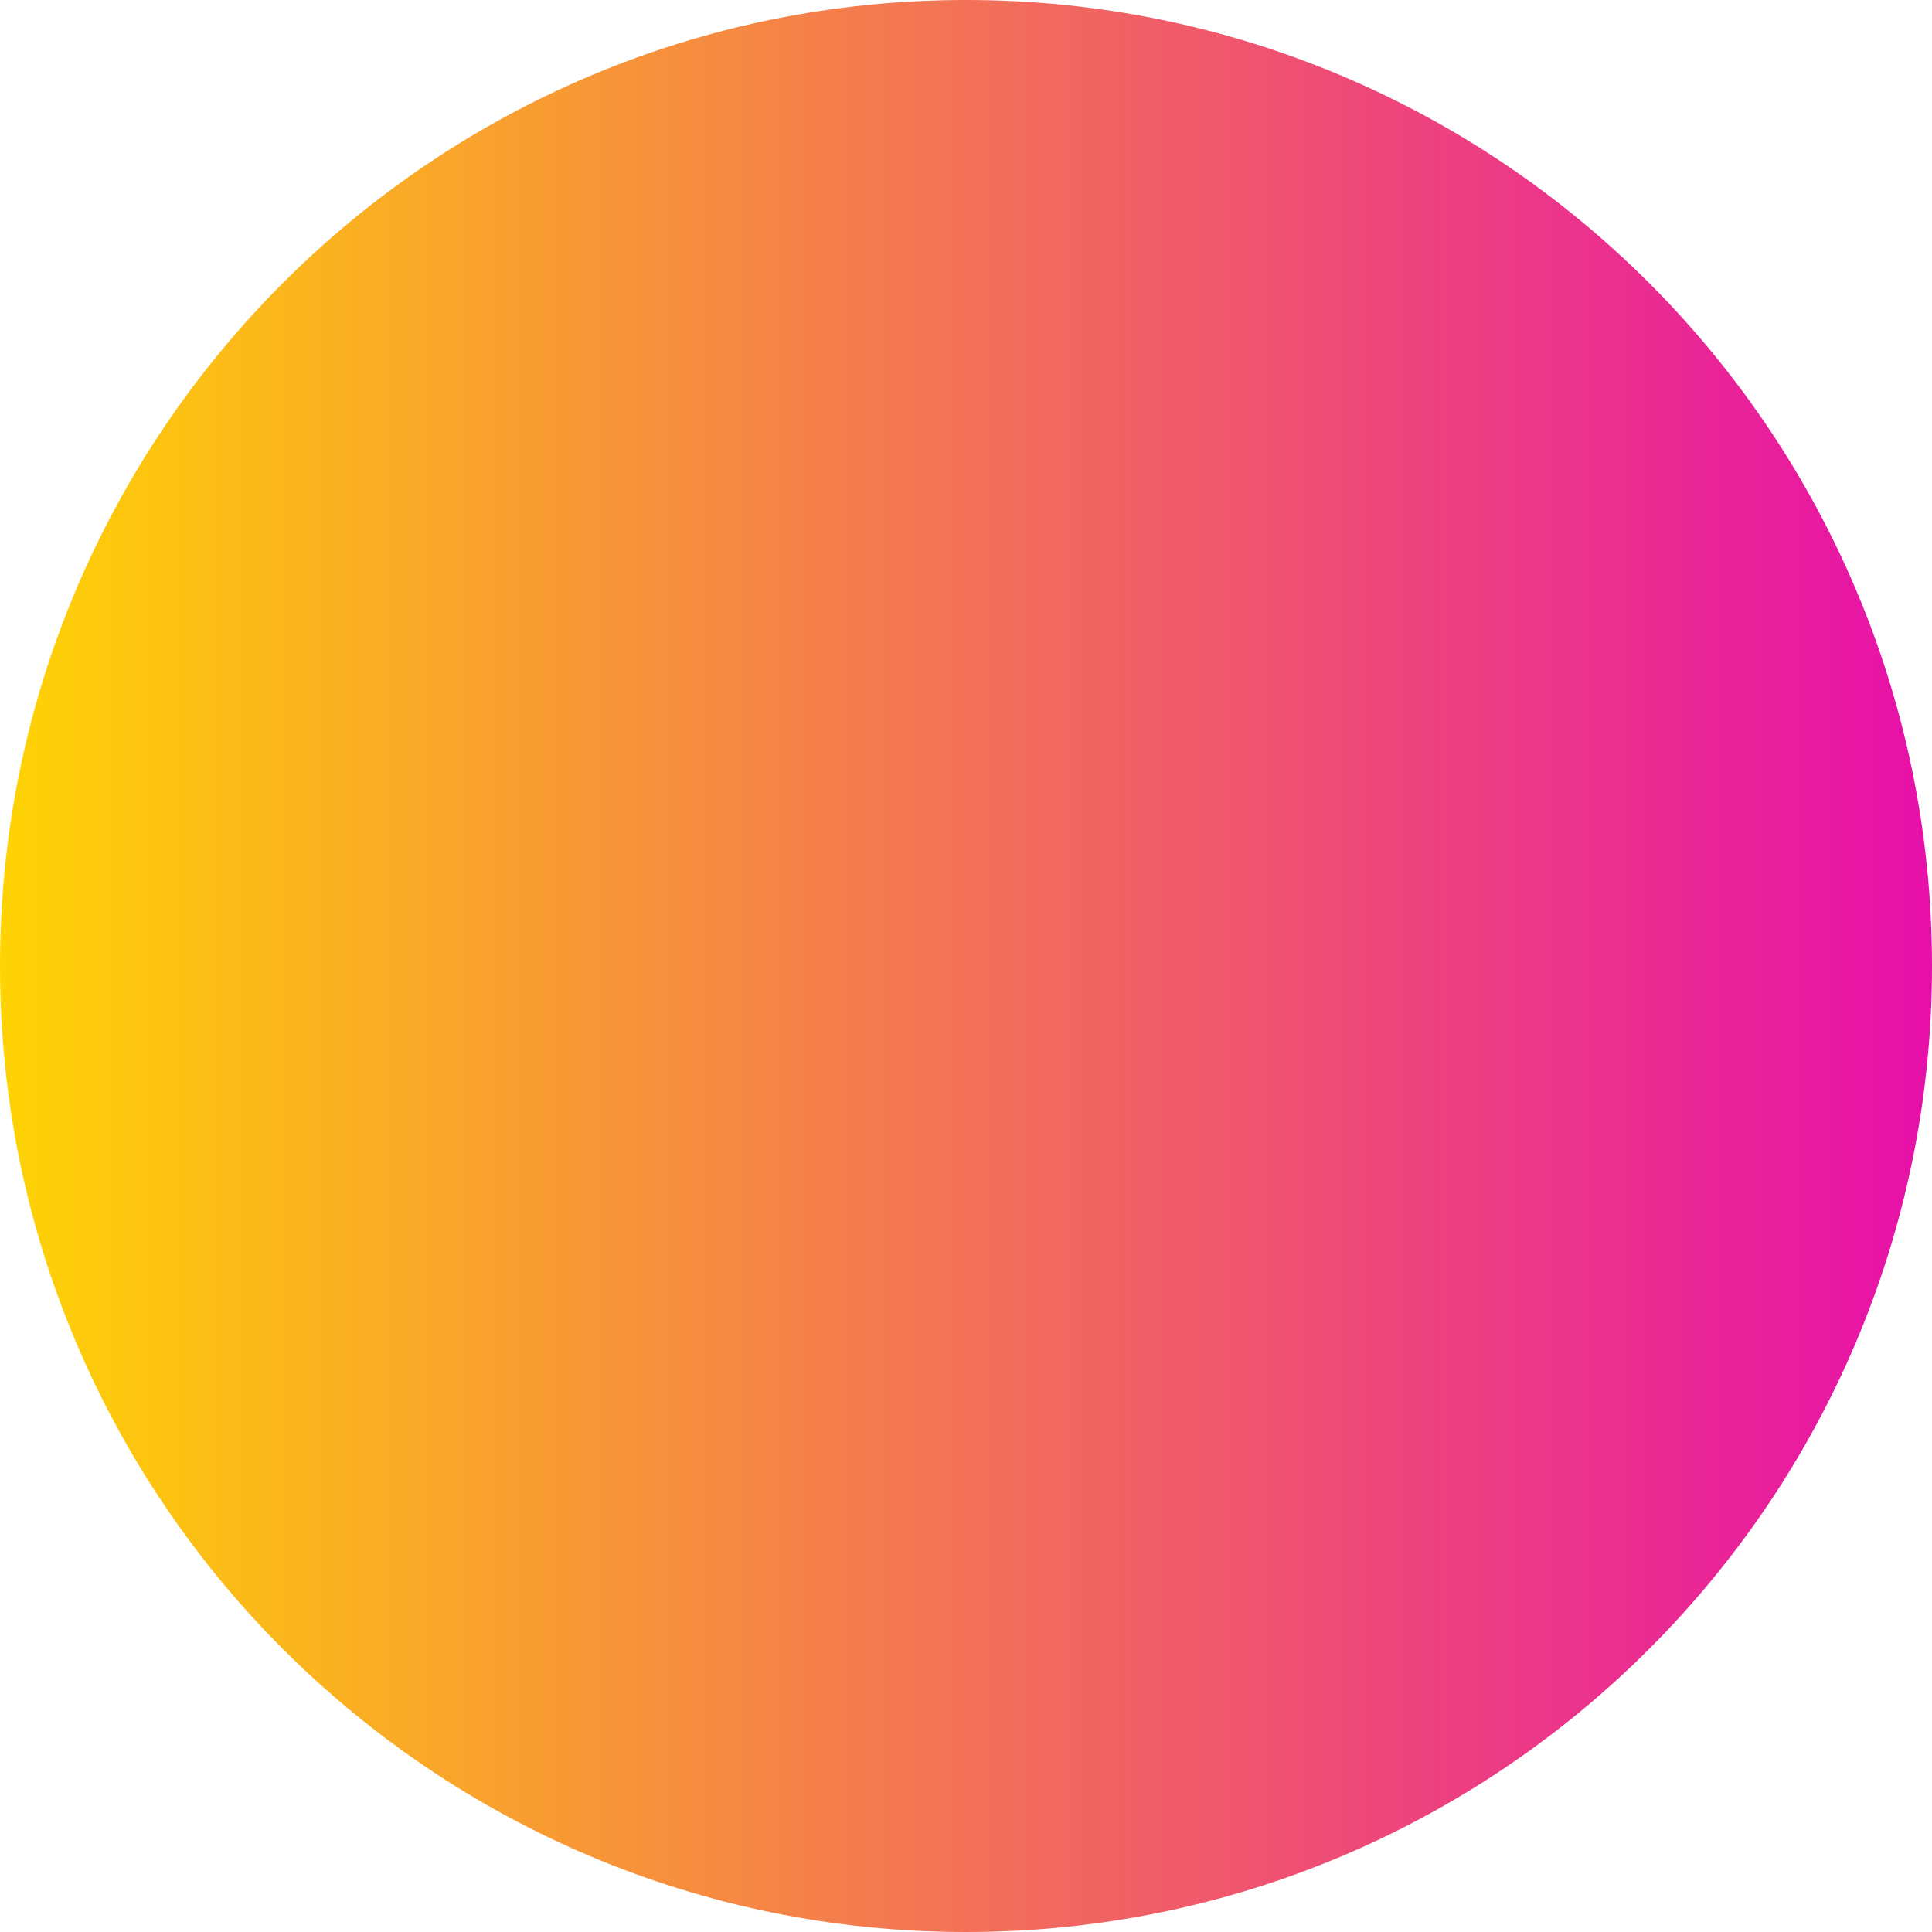
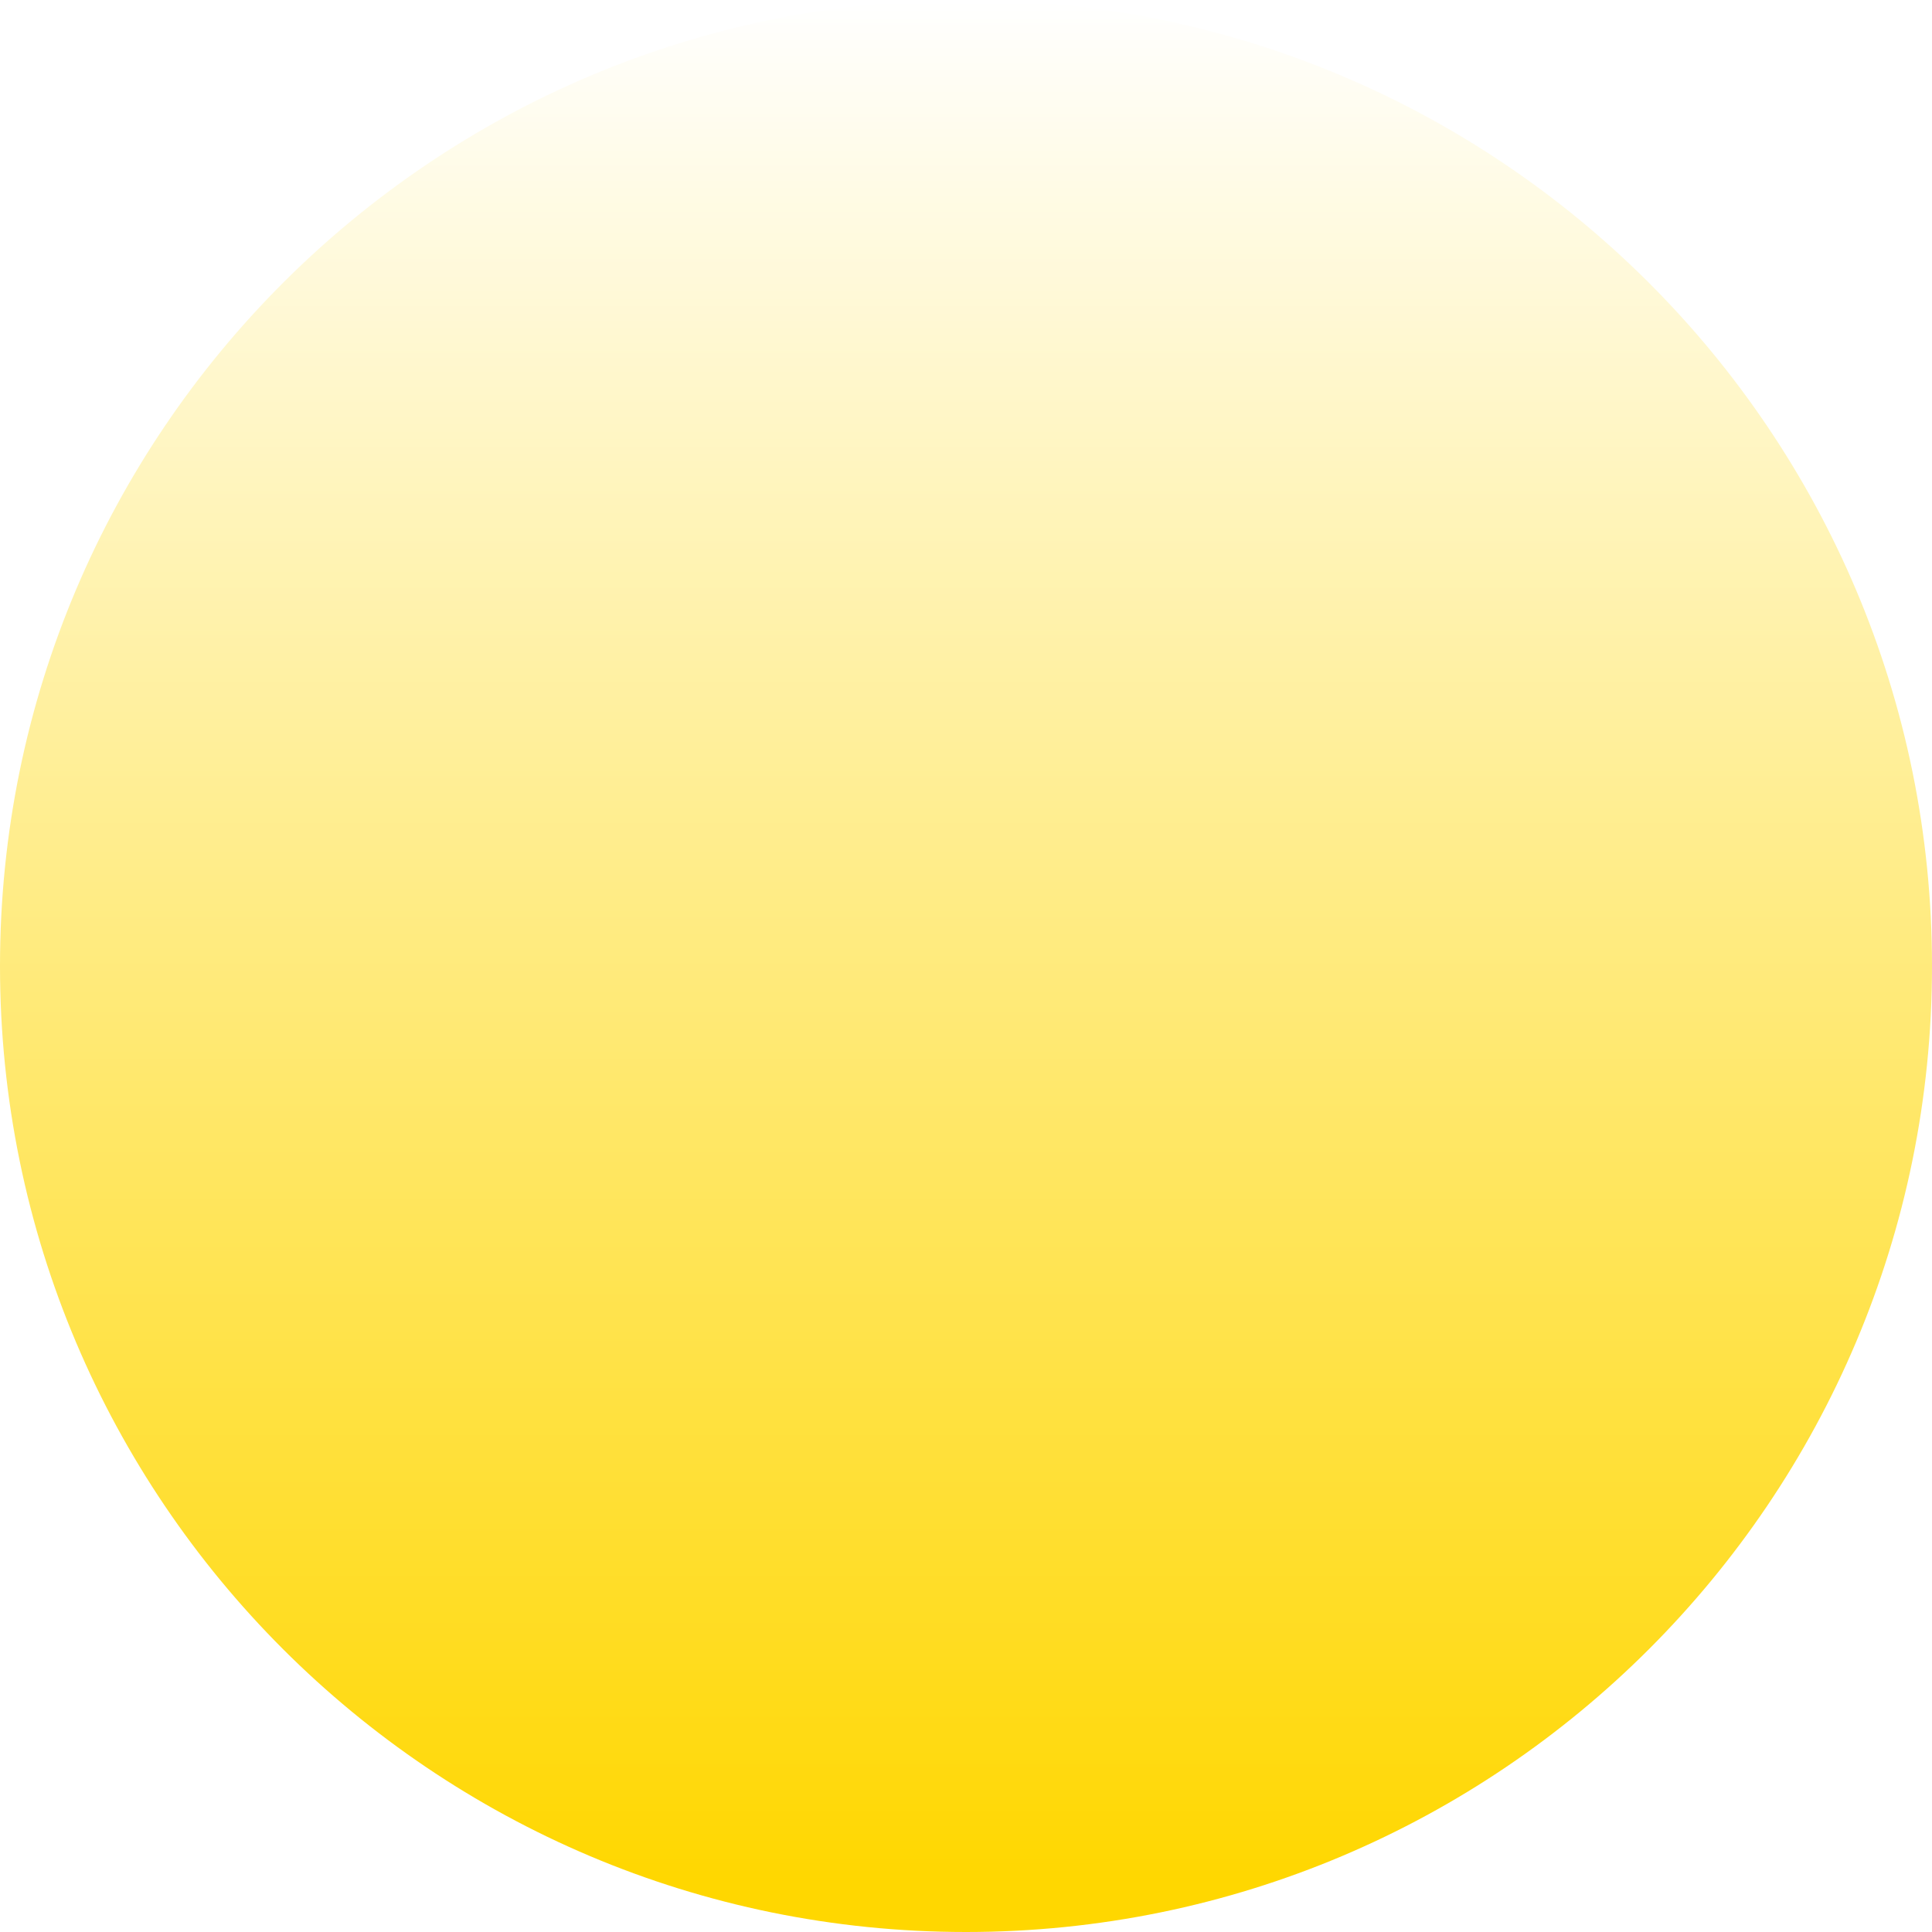
<svg xmlns="http://www.w3.org/2000/svg" width="70" height="70" viewBox="0 0 70 70" fill="none">
  <path d="M70 35C70 54.33 54.33 70 35 70C15.67 70 0 54.33 0 35C0 15.67 15.67 0 35 0C54.33 0 70 15.67 70 35Z" fill="url(#paint0_linear_4102_198)" />
  <defs>
-     <linearGradient id="paint0_linear_4102_198" x1="-3.352" y1="35" x2="70" y2="35" gradientUnits="userSpaceOnUse">
+     <linearGradient id="paint0_linear_4102_198" x1="35" y1="70" x2="35" y2="-3.86093e-06" gradientUnits="userSpaceOnUse">
      <stop offset="0.026" stop-color="#FFD700" />
-       <stop offset="1" stop-color="#E70FAA" />
+       <stop offset="1" stop-color="white" />
    </linearGradient>
  </defs>
</svg>
